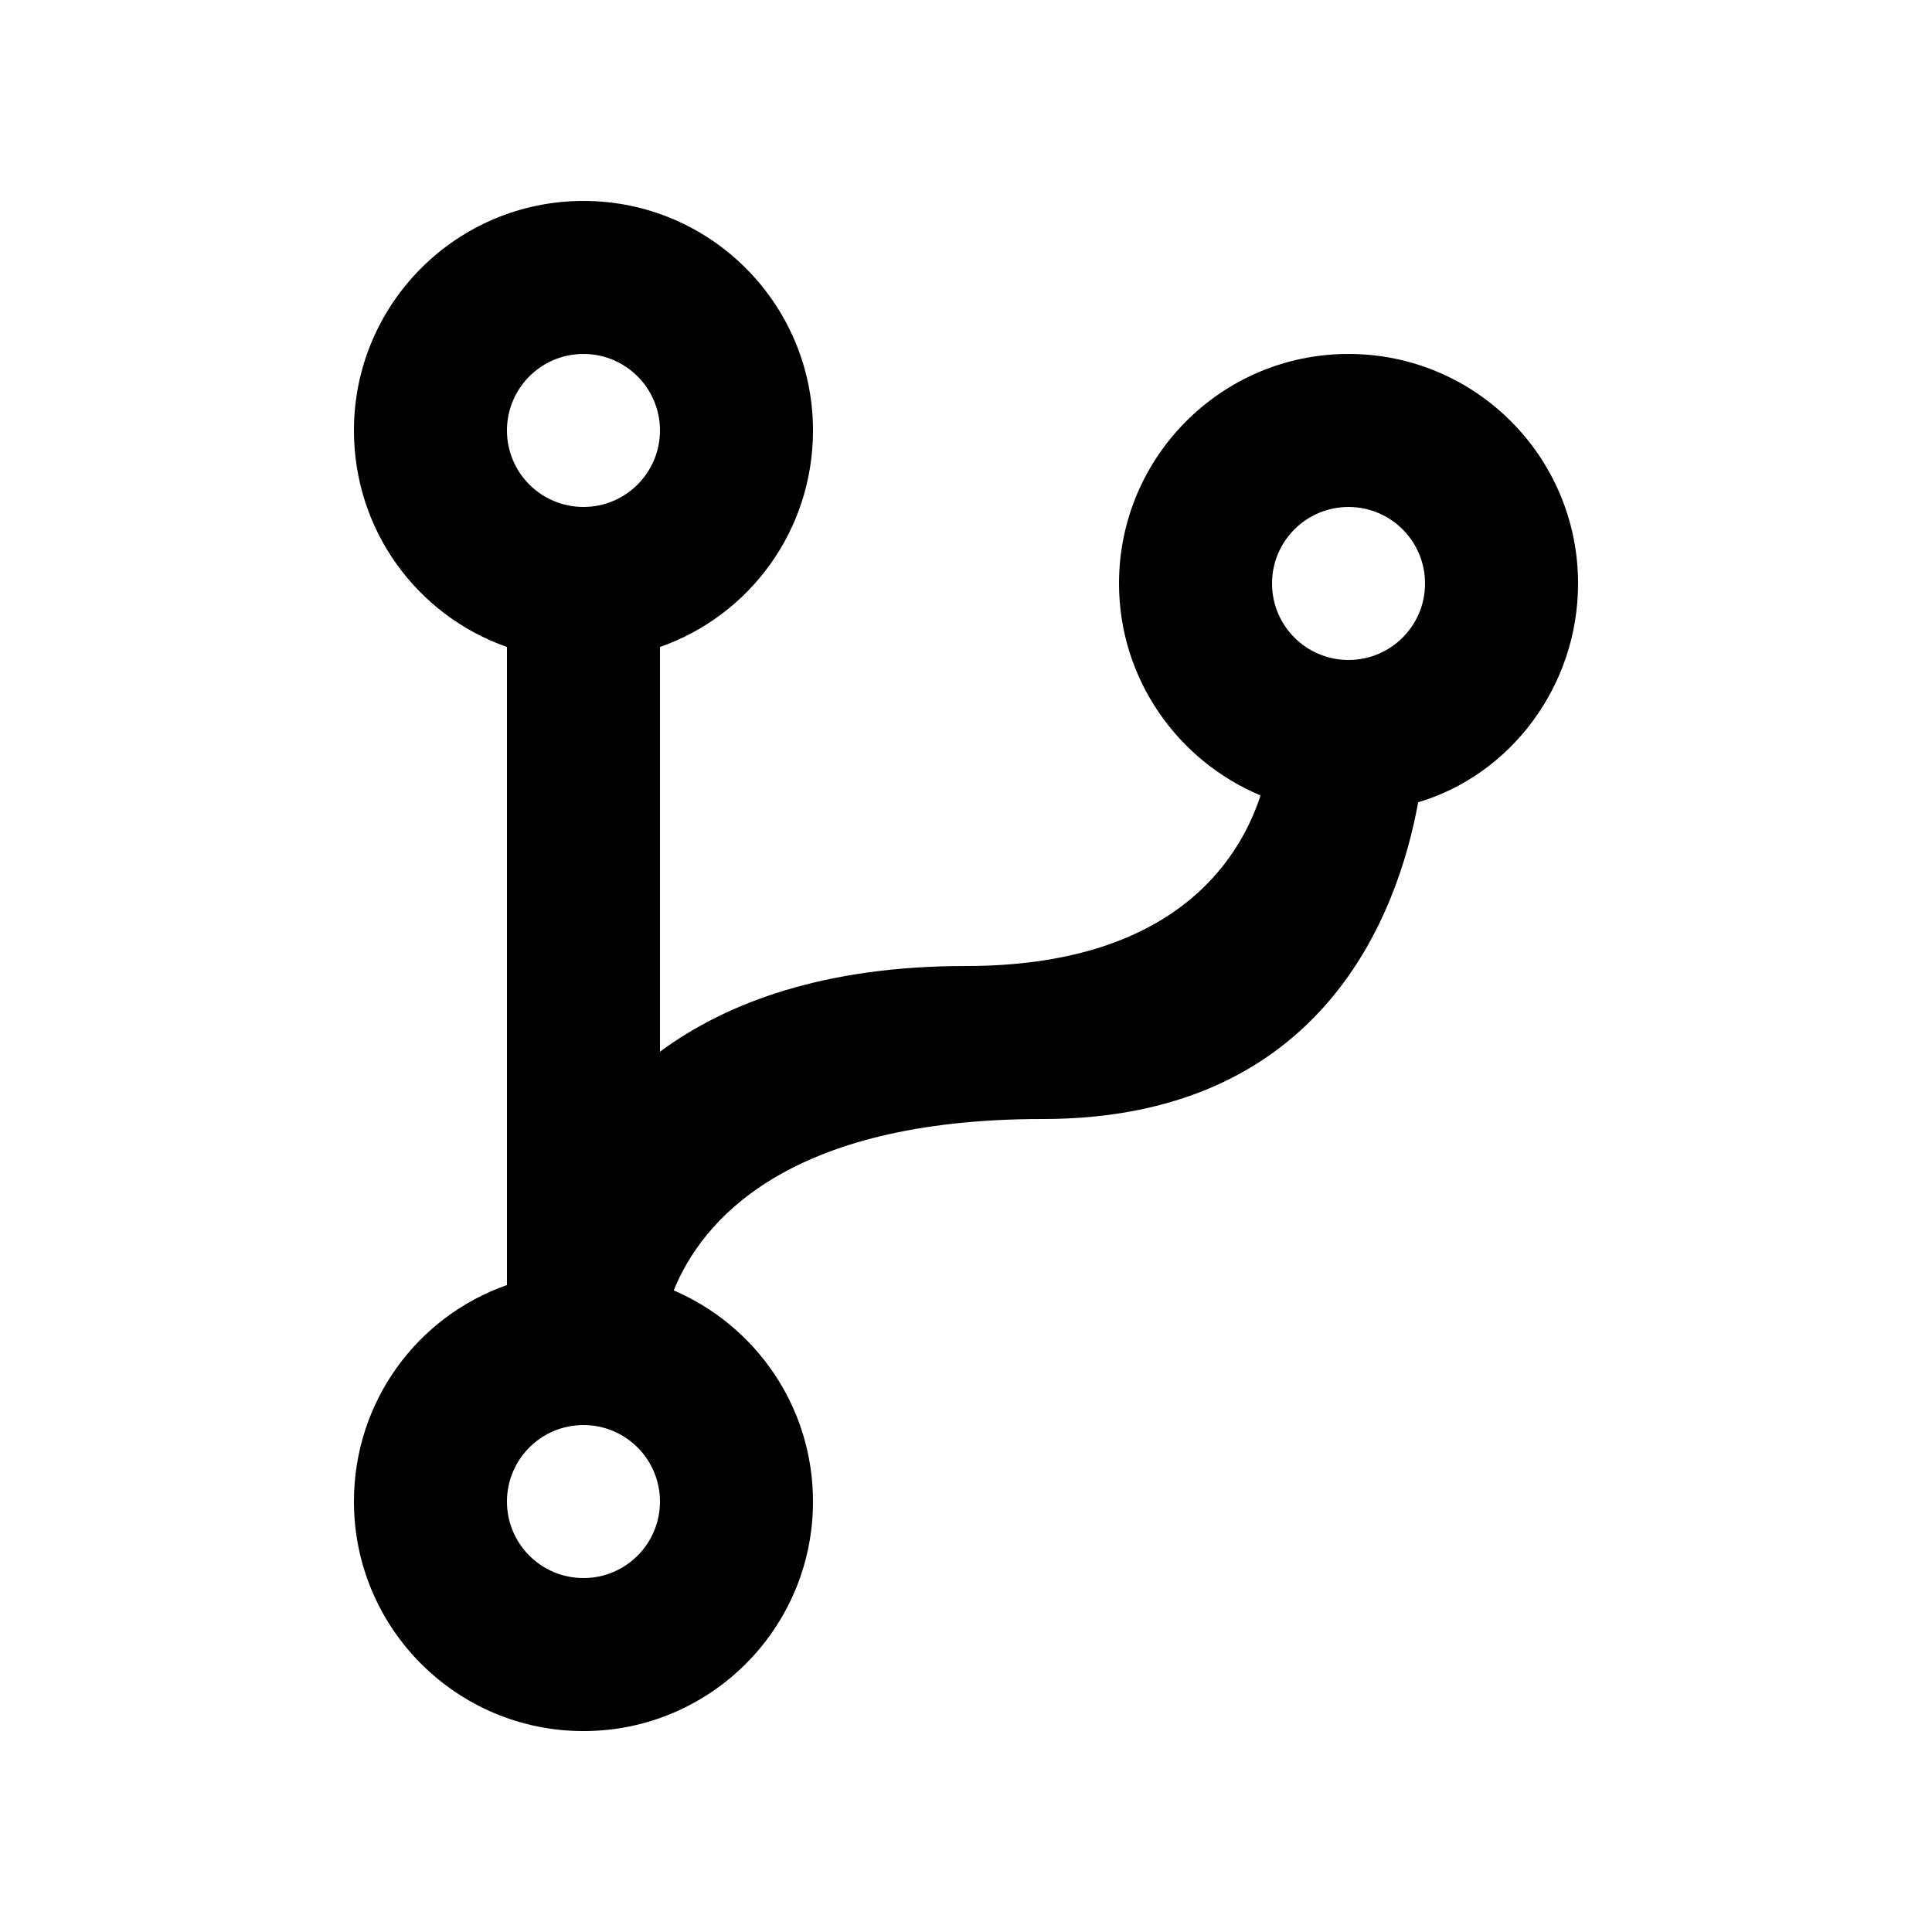
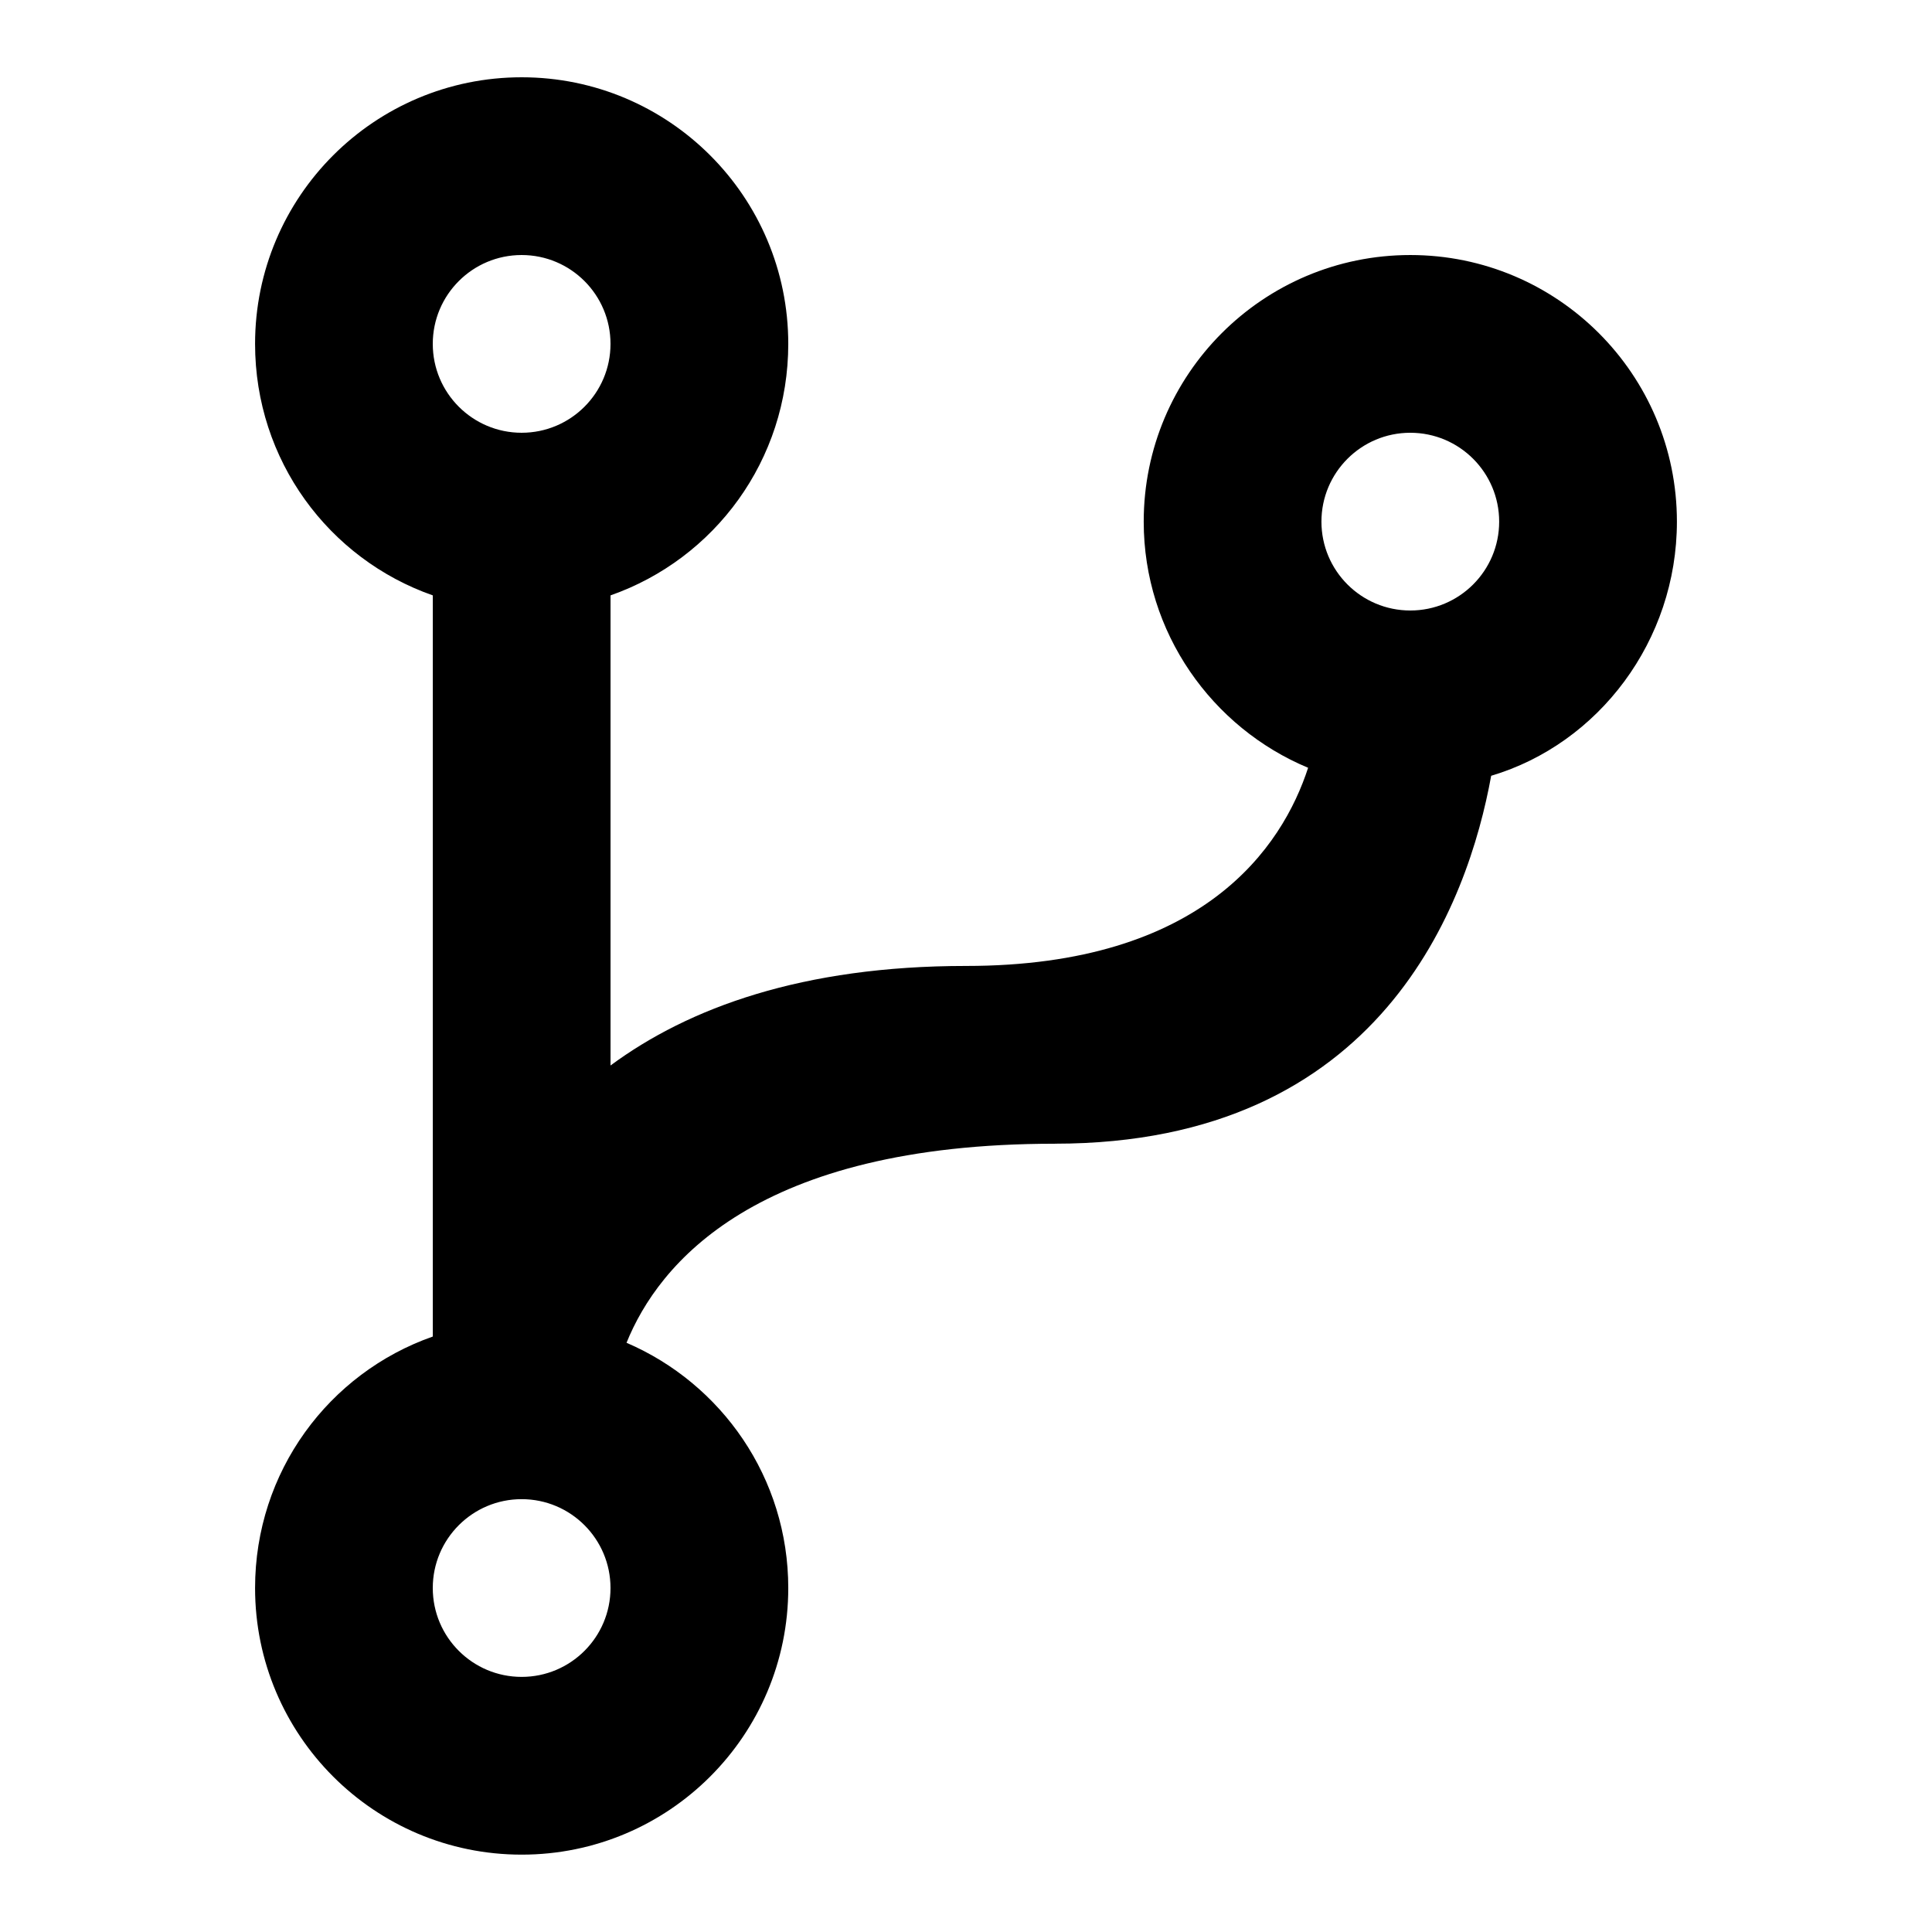
- <svg xmlns="http://www.w3.org/2000/svg" width="1e3" height="1e3" version="1.1" viewBox="0 0 1e3 1e3">
-   <path d="m539.6 579.2c-133.06 0-176.62 53.46-190.87 88.704 42.372 18.216 72.072 60.192 72.072 109.3a118.8 118.8 0 0 1-118.8 118.8 118.8 118.8 0 0 1-118.8-118.8c0-51.876 32.868-95.832 79.2-112.07v-330.26c-46.332-16.236-79.2-60.192-79.2-112.07a118.8 118.8 0 0 1 118.8-118.8 118.8 118.8 0 0 1 118.8 118.8c0 51.876-32.868 95.832-79.2 112.07v209.48c34.848-25.74 85.536-44.352 158.4-44.352 105.73 0 140.98-53.064 152.46-88.308-42.768-17.82-73.26-60.192-73.26-109.69a118.8 118.8 0 0 1 118.8-118.8 118.8 118.8 0 0 1 118.8 118.8c0 53.064-34.848 99-82.764 113.26-10.296 56.628-48.708 163.94-194.44 163.94m-237.6 158.4a39.6 39.6 0 0 0-39.6 39.6 39.6 39.6 0 0 0 39.6 39.6 39.6 39.6 0 0 0 39.6-39.6 39.6 39.6 0 0 0-39.6-39.6m0-554.4a39.6 39.6 0 0 0-39.6 39.6 39.6 39.6 0 0 0 39.6 39.6 39.6 39.6 0 0 0 39.6-39.6 39.6 39.6 0 0 0-39.6-39.6m396 79.2a39.6 39.6 0 0 0-39.6 39.6 39.6 39.6 0 0 0 39.6 39.6 39.6 39.6 0 0 0 39.6-39.6 39.6 39.6 0 0 0-39.6-39.6z" stroke-width="39.6" />
+ <svg xmlns="http://www.w3.org/2000/svg" version="1.1" viewBox="0 0 1e3 1e3">
+   <path d="m546 591.99c-154.55 0-205.15 62.096-221.71 103.03 49.217 21.159 83.715 69.916 83.715 126.95a137.99 137.99 0 0 1-137.99 137.99 137.99 137.99 0 0 1-137.99-137.99c0-60.257 38.178-111.31 91.995-130.18v-383.62c-53.817-18.859-91.995-69.916-91.995-130.18a137.99 137.99 0 0 1 137.99-137.99 137.99 137.99 0 0 1 137.99 137.99c0 60.257-38.178 111.31-91.995 130.18v243.32c40.478-29.898 99.354-51.517 183.99-51.517 122.81 0 163.75-61.636 177.08-102.57-49.677-20.699-85.095-69.916-85.095-127.41a137.99 137.99 0 0 1 137.99-137.99 137.99 137.99 0 0 1 137.99 137.99c0 61.636-40.478 114.99-96.135 131.55-11.959 65.776-56.577 190.43-225.85 190.43m-275.98 183.99a45.997 45.997 0 0 0-45.997 45.997 45.997 45.997 0 0 0 45.997 45.997 45.997 45.997 0 0 0 45.997-45.997 45.997 45.997 0 0 0-45.997-45.997m0-643.96a45.997 45.997 0 0 0-45.997 45.997 45.997 45.997 0 0 0 45.997 45.997 45.997 45.997 0 0 0 45.997-45.997 45.997 45.997 0 0 0-45.997-45.997m459.97 91.995a45.997 45.997 0 0 0-45.997 45.997 45.997 45.997 0 0 0 45.997 45.997 45.997 45.997 0 0 0 45.997-45.997 45.997 45.997 0 0 0-45.997-45.997z" stroke-width="1.034" />
</svg>
